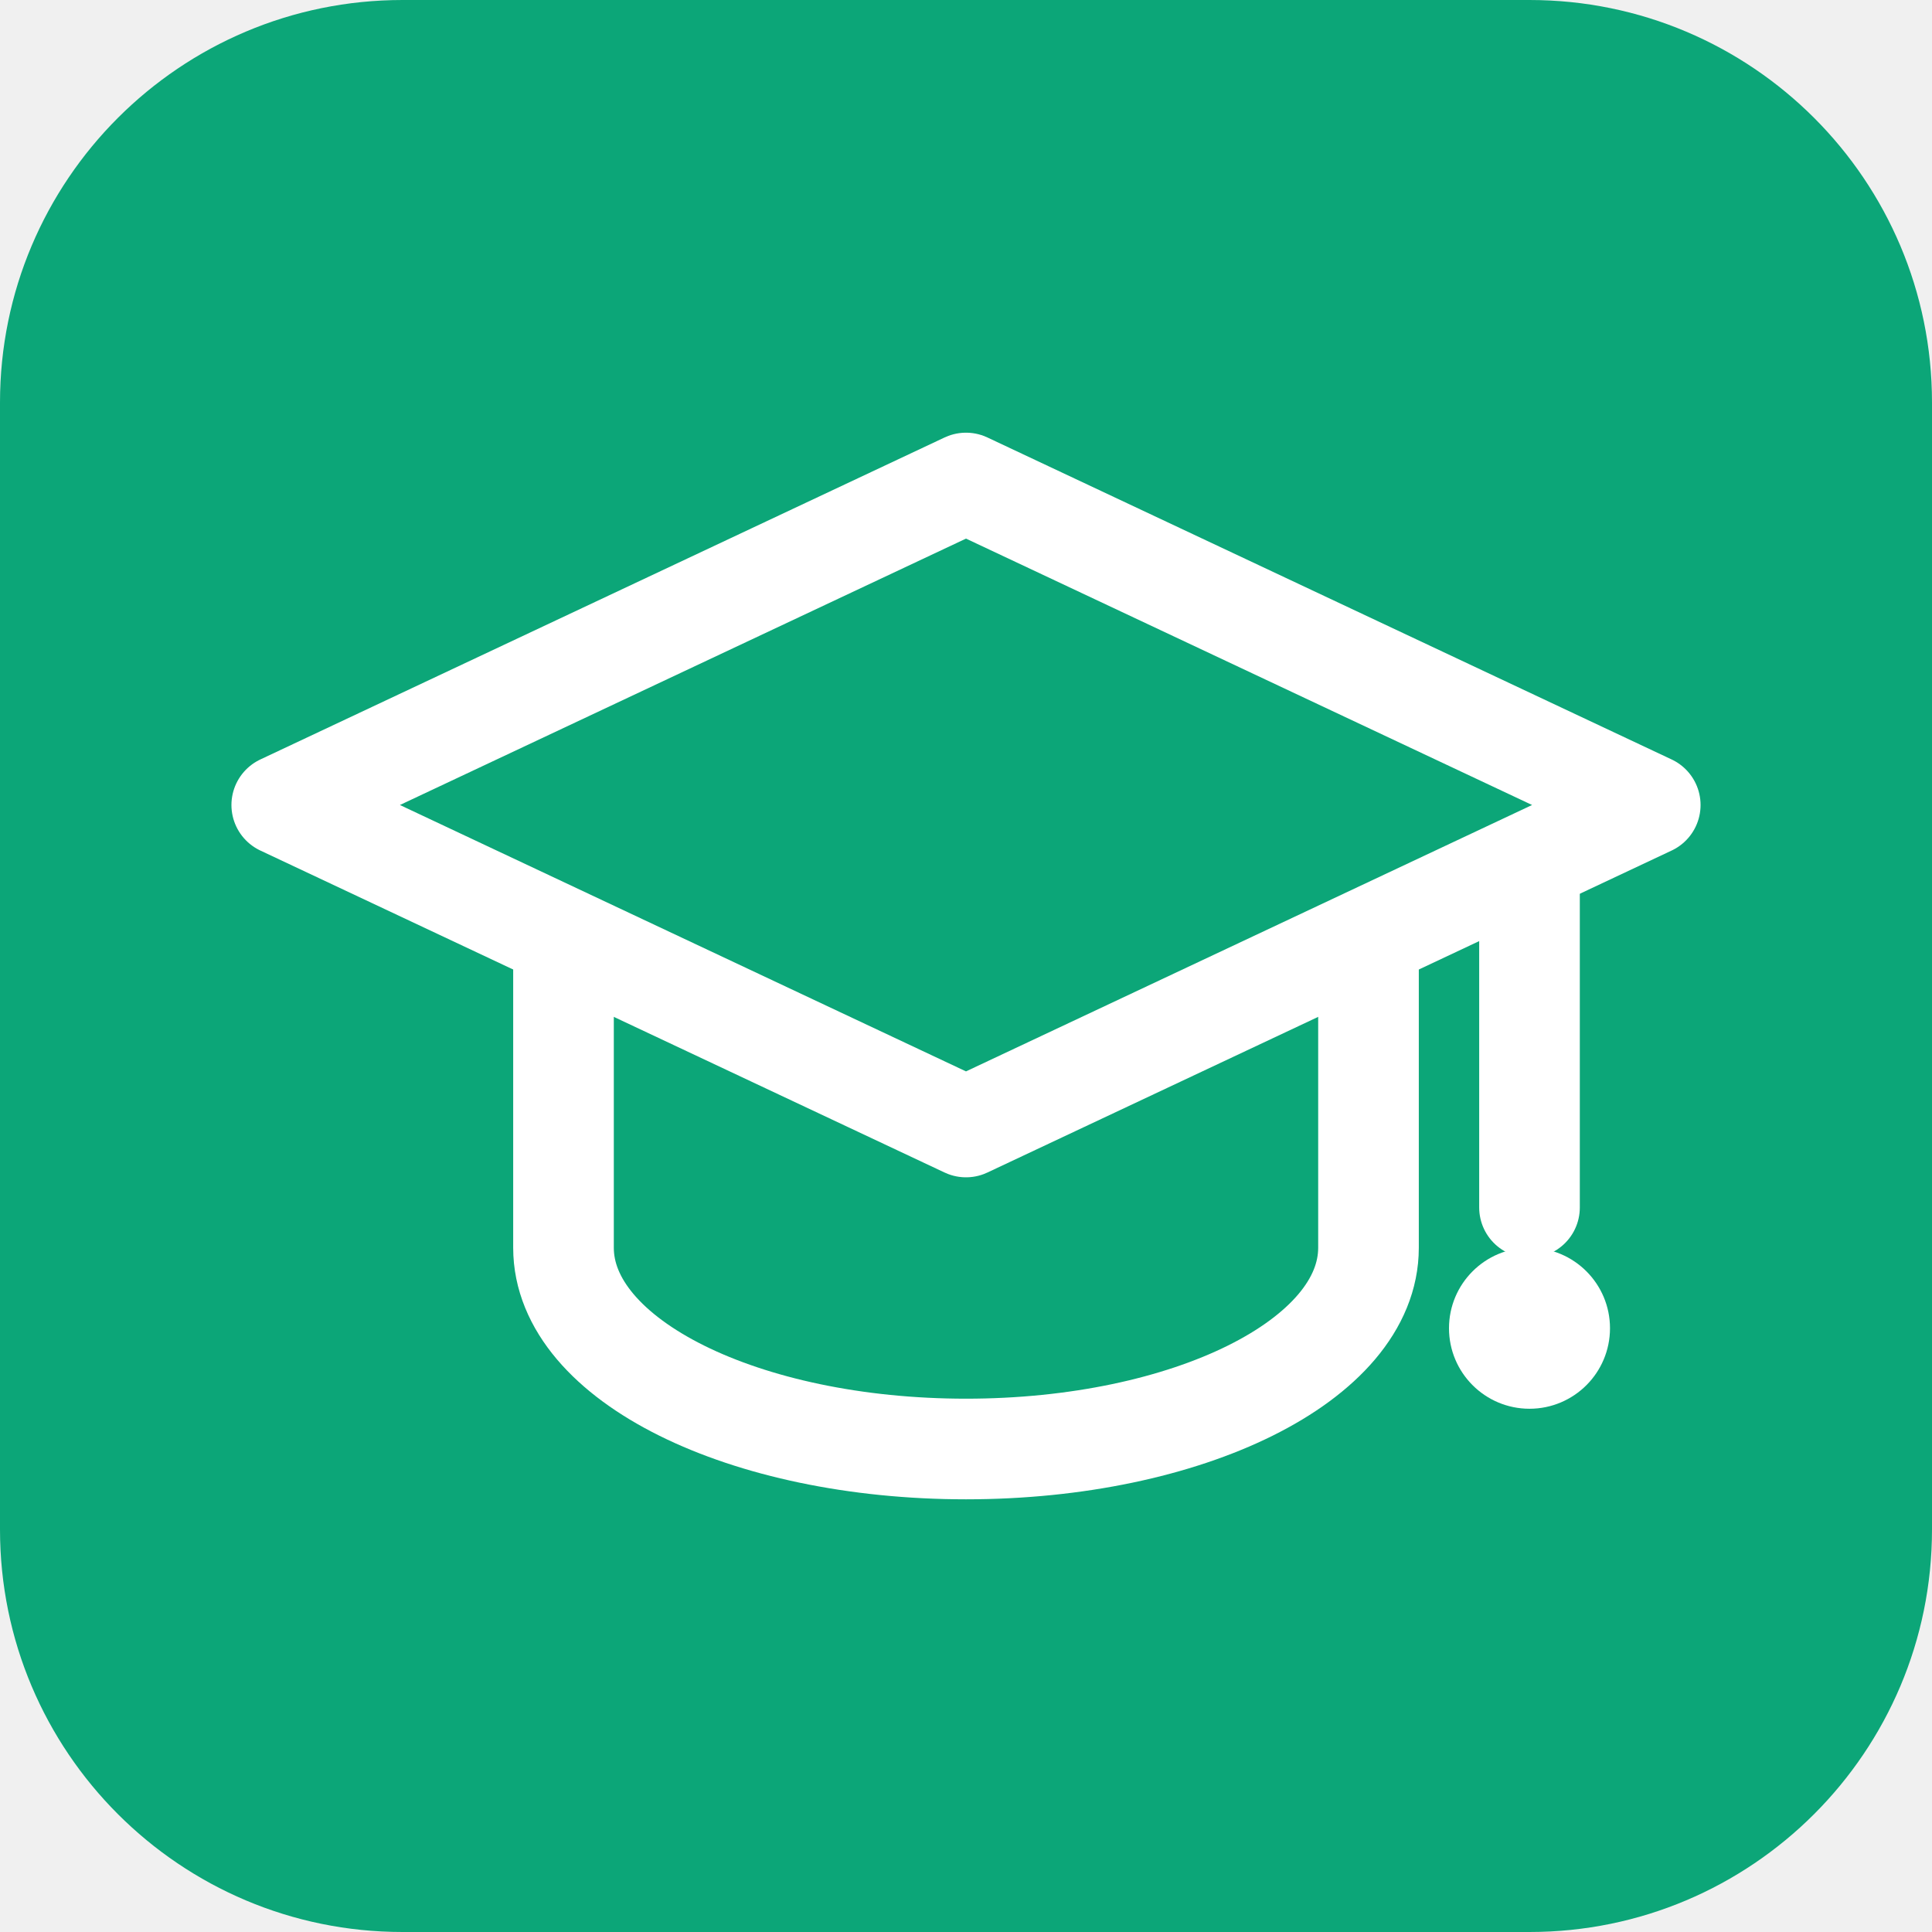
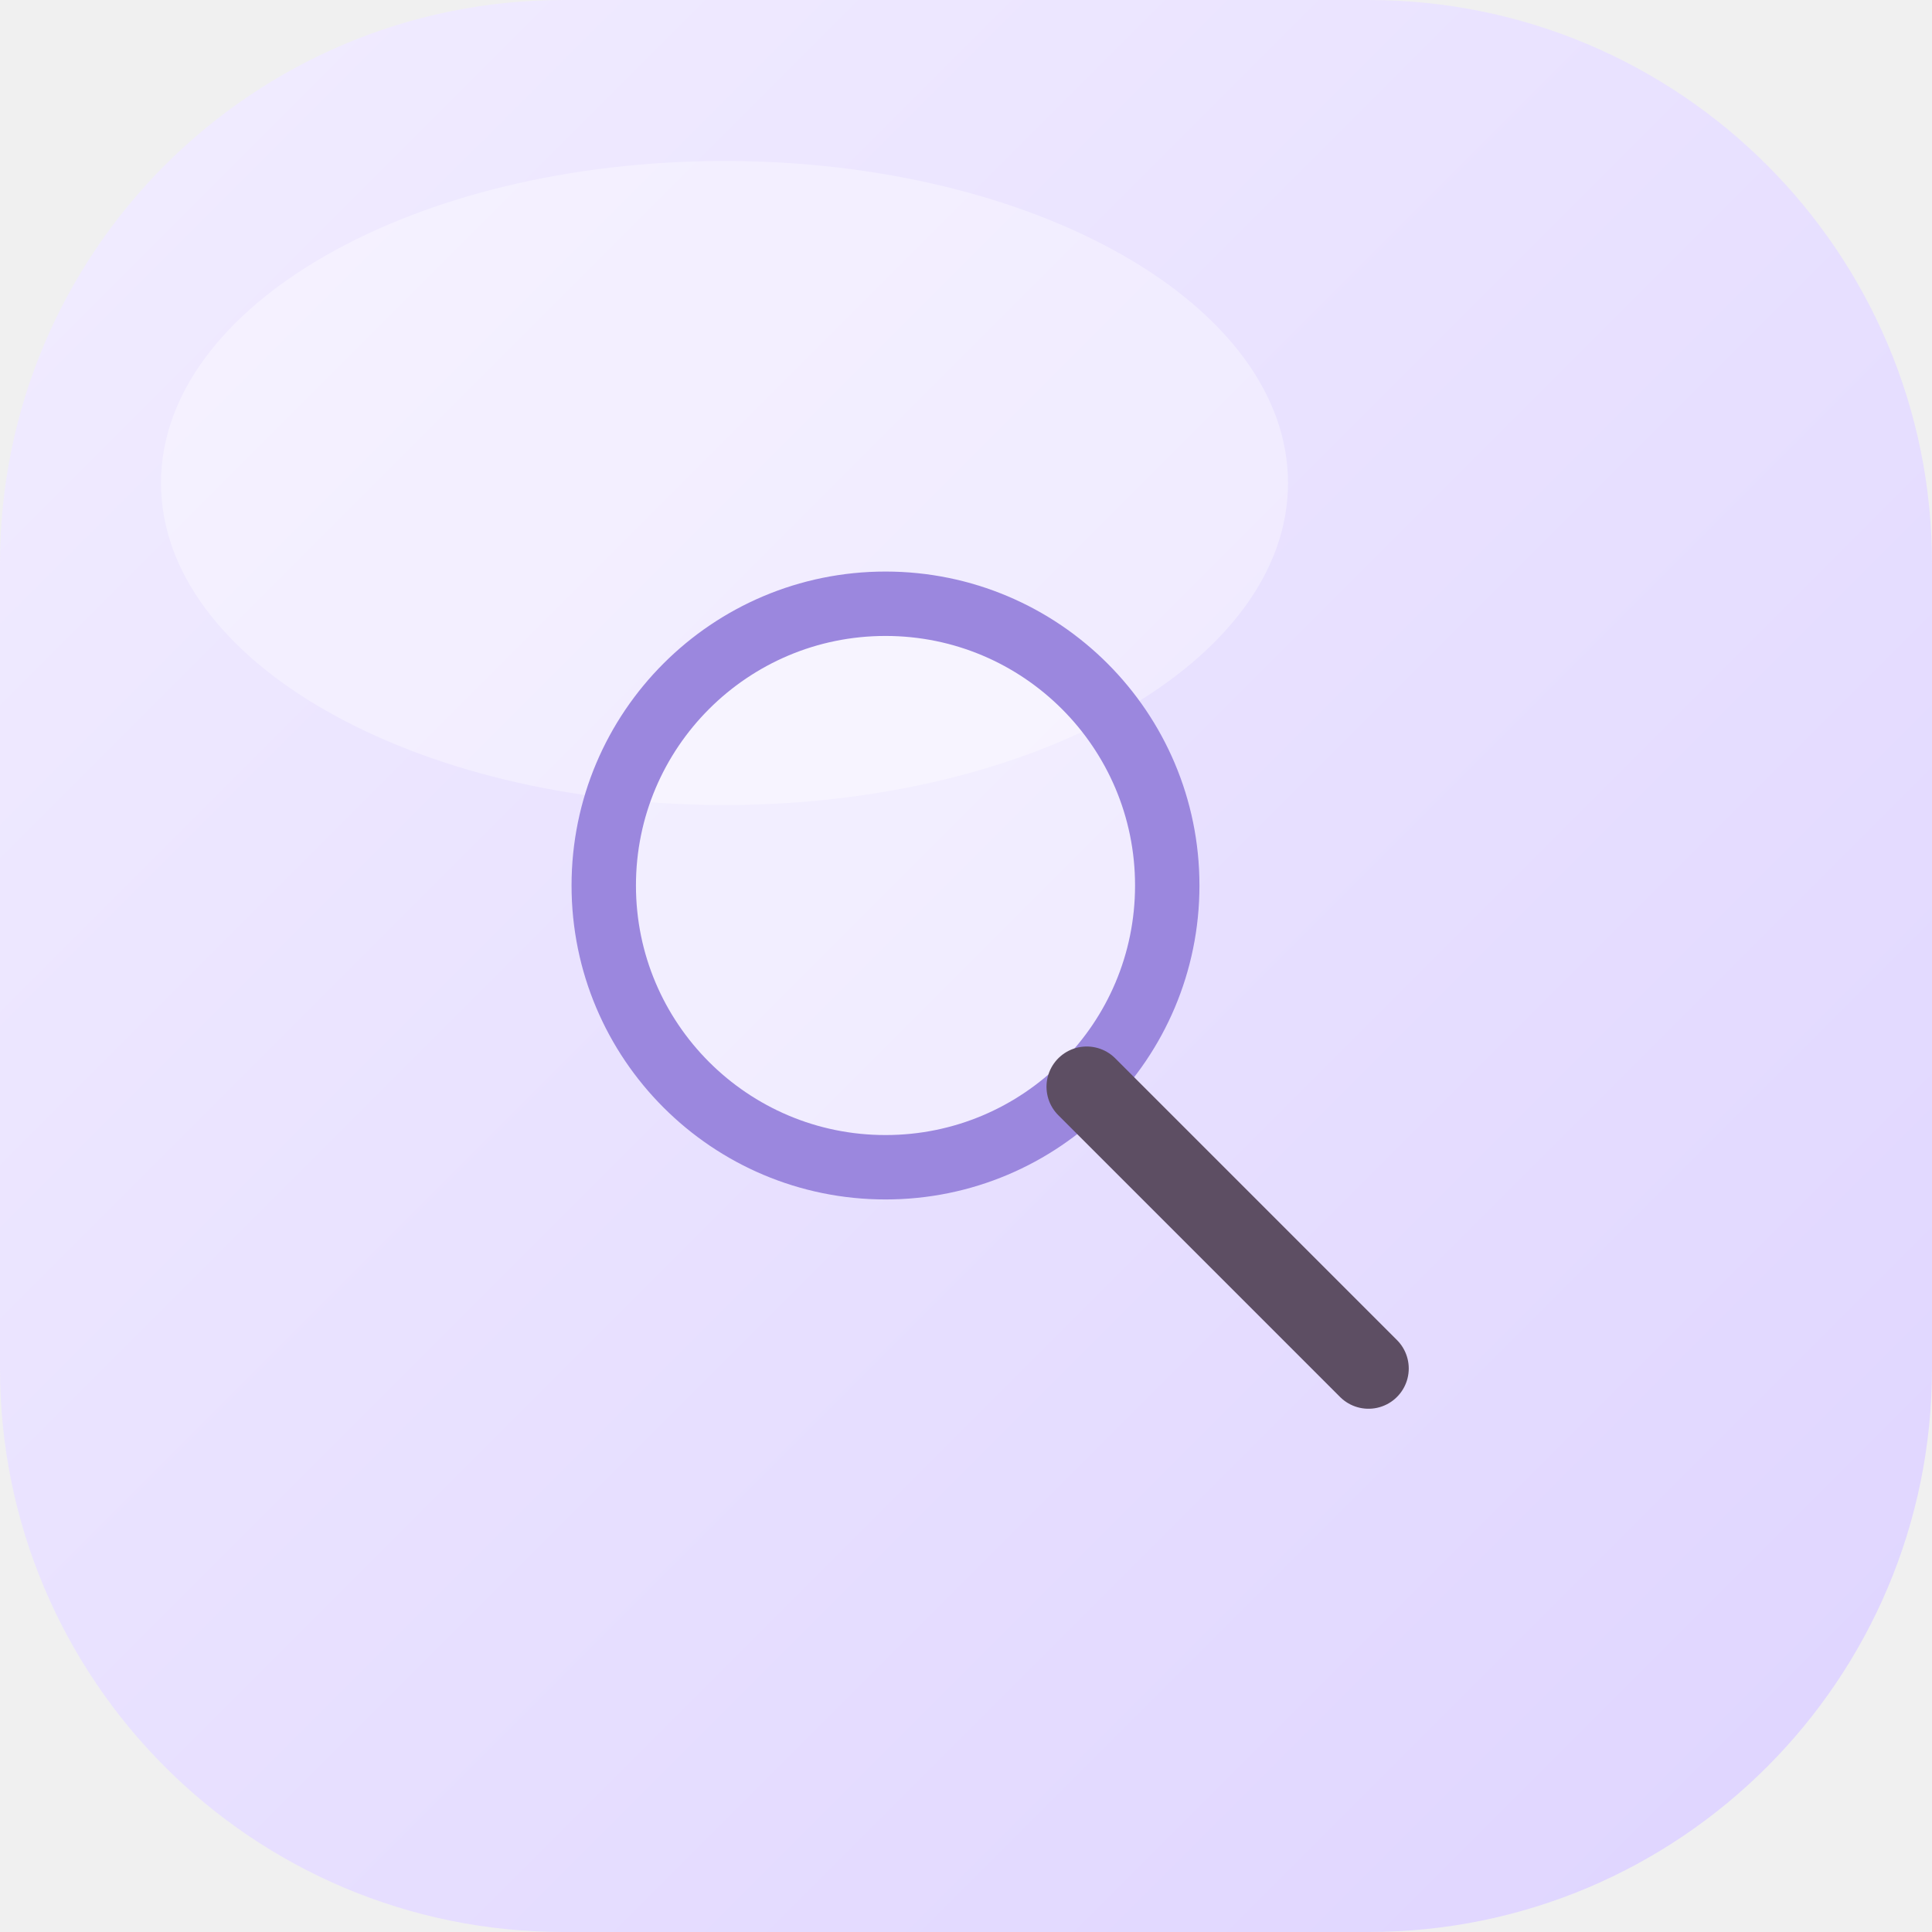
- <svg xmlns="http://www.w3.org/2000/svg" viewBox="0 0 48 48">
-   <rect width="48" height="48" rx="10" fill="#0CA678" />
-   <path d="M24 12L41 20L24 28L7 20L24 12Z" fill="none" stroke="#fff" stroke-width="2.5" stroke-linejoin="round" />
-   <path d="M14 23.5V31c0 2.8 4.5 5 10 5s10-2.2 10-5v-7.5" fill="none" stroke="#fff" stroke-width="2.5" stroke-linecap="round" />
-   <path d="M38 22v8" fill="none" stroke="#fff" stroke-width="2.5" stroke-linecap="round" />
-   <circle cx="38" cy="33" r="2" fill="#fff" />
+ <svg xmlns="http://www.w3.org/2000/svg" viewBox="0 0 48 48" fill="none">
+   <defs>
+     <linearGradient id="deliautoresearch-bg" x1="4" y1="4" x2="44" y2="44" gradientUnits="userSpaceOnUse">
+       <stop offset="0%" stop-color="#F0EBFF" />
+       <stop offset="100%" stop-color="#E0D6FF" />
+     </linearGradient>
+   </defs>
+   <rect width="48" height="48" rx="14" fill="url(#deliautoresearch-bg)" />
+   <ellipse cx="18" cy="12" rx="14" ry="8" fill="white" fill-opacity="0.35" />
+   <circle cx="22" cy="22" r="7" stroke="#9B87DE" stroke-width="1.6" fill="white" fill-opacity="0.4" />
+   <line x1="27" y1="27" x2="34" y2="34" stroke="#5D4E63" stroke-width="2" stroke-linecap="round" />
</svg>
